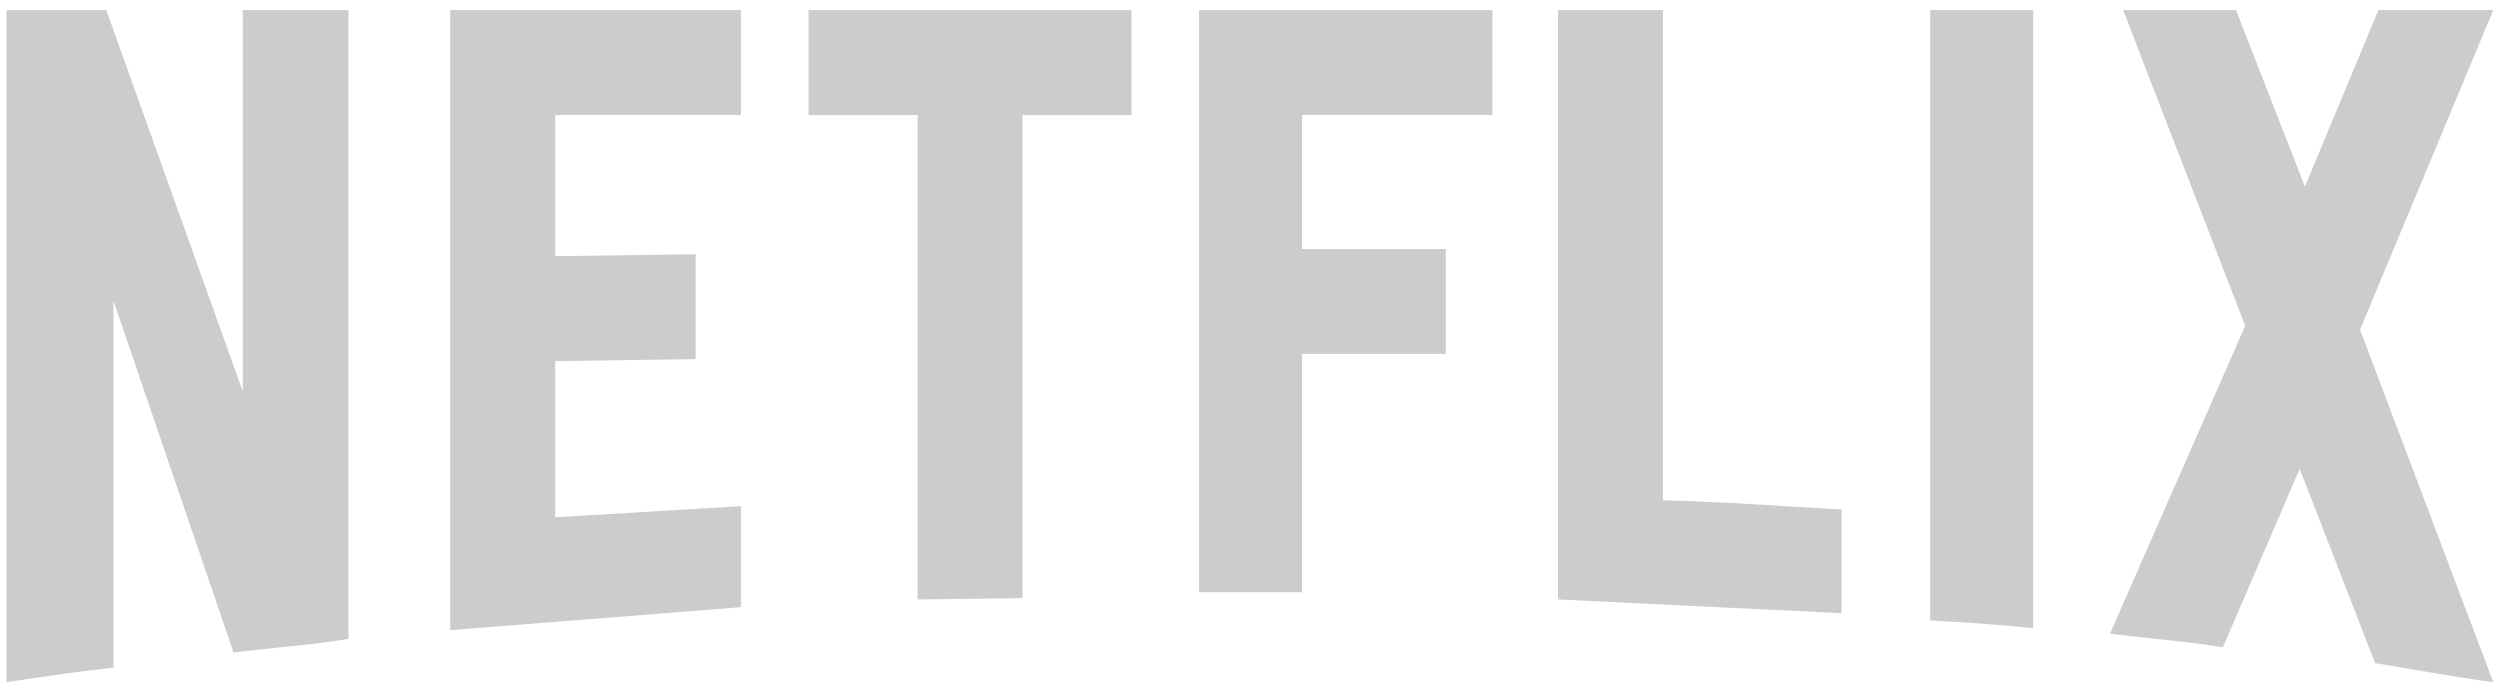
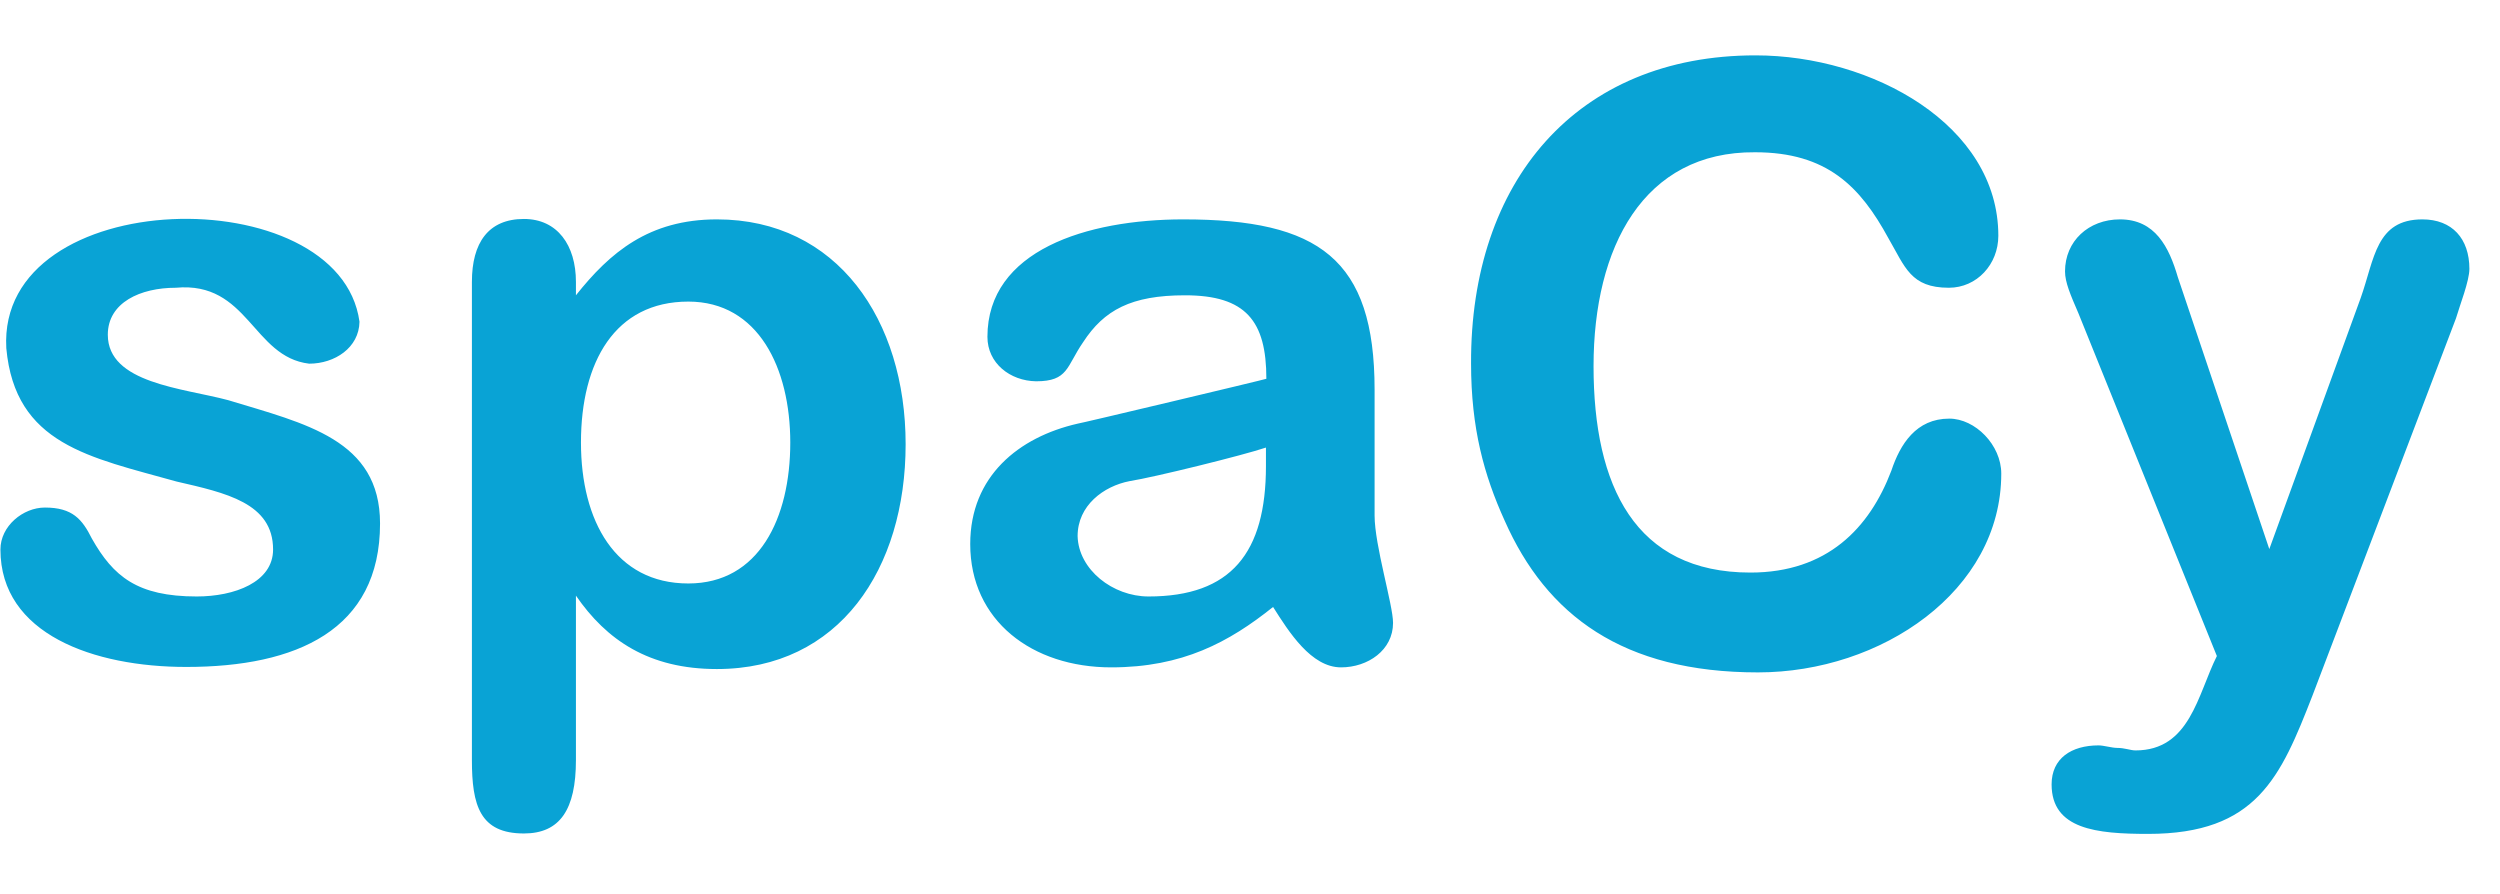
- <svg xmlns="http://www.w3.org/2000/svg" width="144" height="40" viewBox="0 0 144 40" fill="none">
-   <path opacity="0.2" d="M20.07 36.796C17.916 37.174 15.723 37.288 13.455 37.59L6.537 17.327L6.537 38.46C4.383 38.687 2.417 38.989 0.375 39.291L0.375 0.58H6.121L13.984 22.544L13.984 0.58H20.07L20.07 36.796ZM31.979 14.756L40.069 14.643V20.686L31.979 20.799V29.796L42.677 29.153V34.974L25.93 36.297L25.93 0.58H42.677V6.623H31.979V14.751V14.756ZM65.169 6.629H58.896V34.452L52.853 34.528V6.629H46.572V0.58H65.17L65.169 6.629ZM74.999 14.341H83.278V20.383H74.999V34.112H69.063V0.58H85.962V6.623H74.999V14.335V14.341ZM95.791 28.819C99.232 28.895 102.709 29.16 106.073 29.349V35.321L89.742 34.526V0.58H95.785V28.819H95.791ZM111.178 35.737C113.106 35.851 115.147 35.964 117.112 36.191V0.58H111.178V35.737ZM143.613 0.58L135.939 18.991L143.613 39.291C141.345 38.989 139.077 38.573 136.808 38.195L132.461 27.005L128.038 37.288C125.845 36.91 123.728 36.796 121.537 36.494L129.324 18.764L122.292 0.58H128.794L132.763 10.749L136.997 0.58H143.613Z" fill="black" />
+ <svg xmlns="http://www.w3.org/2000/svg" width="596" height="213" viewBox="0 0 596 213" fill="none">
+   <path d="M73.702 86.7C60.202 85.1 59.202 67 41.902 68.6C33.502 68.6 25.702 72.1 25.702 79.8C25.702 91.4 43.602 92.5 54.402 95.4C72.802 101 90.602 104.8 90.602 124.8C90.602 150.2 70.702 159 44.402 159C22.402 159 0.102 151.2 0.102 131C0.102 125.4 5.502 121 10.702 121C17.302 121 19.602 123.8 21.902 128.4C27.002 137.4 32.702 142.2 46.902 142.2C55.902 142.2 65.102 138.8 65.102 131C65.102 119.9 53.802 117.5 42.102 114.8C21.402 109 3.602 106 1.502 83C-0.698 43.8 81.002 42.3 85.702 76.7C85.602 82.9 79.802 86.7 73.702 86.7ZM170.902 52.3C199.602 52.3 215.902 76.3 215.902 105.9C215.902 135.6 200.102 159.5 170.902 159.5C154.702 159.5 144.602 152.6 137.302 142V181.2C137.302 193 133.502 198.7 124.902 198.7C114.402 198.7 112.502 192 112.502 181.2V67.2C112.502 57.9 116.402 52.2 124.902 52.2C132.902 52.2 137.302 58.5 137.302 67.2V70.4C145.402 60.2 154.702 52.3 170.902 52.3ZM164.102 139.1C180.902 139.1 188.402 123.6 188.402 105.5C188.402 87.8 180.802 71.9 164.102 71.9C146.602 71.9 138.502 86.3 138.502 105.5C138.502 124.2 146.702 139.1 164.102 139.1ZM235.402 80.3C235.402 59.7 259.102 52.3 282.102 52.3C314.402 52.3 327.702 61.7 327.702 92.9V122.9C327.702 130 332.102 144.2 332.102 148.5C332.102 155 326.102 159.1 319.702 159.1C312.602 159.1 307.302 150.7 303.502 144.7C293.002 153.1 281.902 159.1 264.902 159.1C246.102 159.1 231.302 148 231.302 129.7C231.302 113.5 242.902 104.2 256.902 101C256.902 101.1 301.902 90.4 301.902 90.3C301.902 76.5 297.002 70.4 282.502 70.4C269.702 70.4 263.202 73.9 258.202 81.6C254.202 87.4 254.702 90.9 247.002 90.9C240.802 90.8 235.402 86.6 235.402 80.3ZM273.802 142.2C293.502 142.2 301.802 131.8 301.802 111.1V106.7C296.502 108.5 275.102 113.8 269.302 114.7C263.102 115.9 256.902 120.5 256.902 127.8C257.102 135.8 265.302 142.2 273.802 142.2ZM418.502 13.2C446.302 13.2 476.402 29.8 476.402 56.2C476.402 63 471.302 68.6 464.602 68.6C455.502 68.6 454.202 63.7 450.202 56.8C443.502 44.5 435.602 36.3 418.402 36.3C391.802 36.1 379.902 58.9 379.902 87.3C379.902 115.9 389.802 136.5 417.302 136.5C435.602 136.5 445.702 125.9 450.902 112.2C453.002 105.9 456.802 99.8 464.702 99.8C470.902 99.8 477.102 106.1 477.102 112.9C477.102 140.9 448.502 160.3 419.102 160.3C386.902 160.3 368.702 146.7 358.702 124.1C353.802 113.3 350.702 102.1 350.702 86.7C350.502 43.3 375.802 13.2 418.502 13.2ZM577.502 52.3C584.602 52.3 588.702 56.9 588.702 64.1C588.702 67 586.402 72.8 585.502 75.9L551.302 165.8C543.702 185.3 538.002 198.8 512.102 198.8C499.802 198.8 489.102 197.7 489.102 187C489.102 180.8 493.802 177.7 500.302 177.7C501.502 177.7 503.502 178.3 504.702 178.3C506.602 178.3 507.902 178.9 509.102 178.9C522.102 178.9 523.902 165.6 528.502 156.4L495.502 74.7C493.602 70.3 492.302 67.3 492.302 64.7C492.302 57.5 497.902 52.3 505.402 52.3C513.802 52.3 517.102 58.9 519.202 66.1L541.002 130.9L562.802 71C566.102 61.7 566.402 52.3 577.502 52.3Z" fill="#09A3D5" />
</svg>
